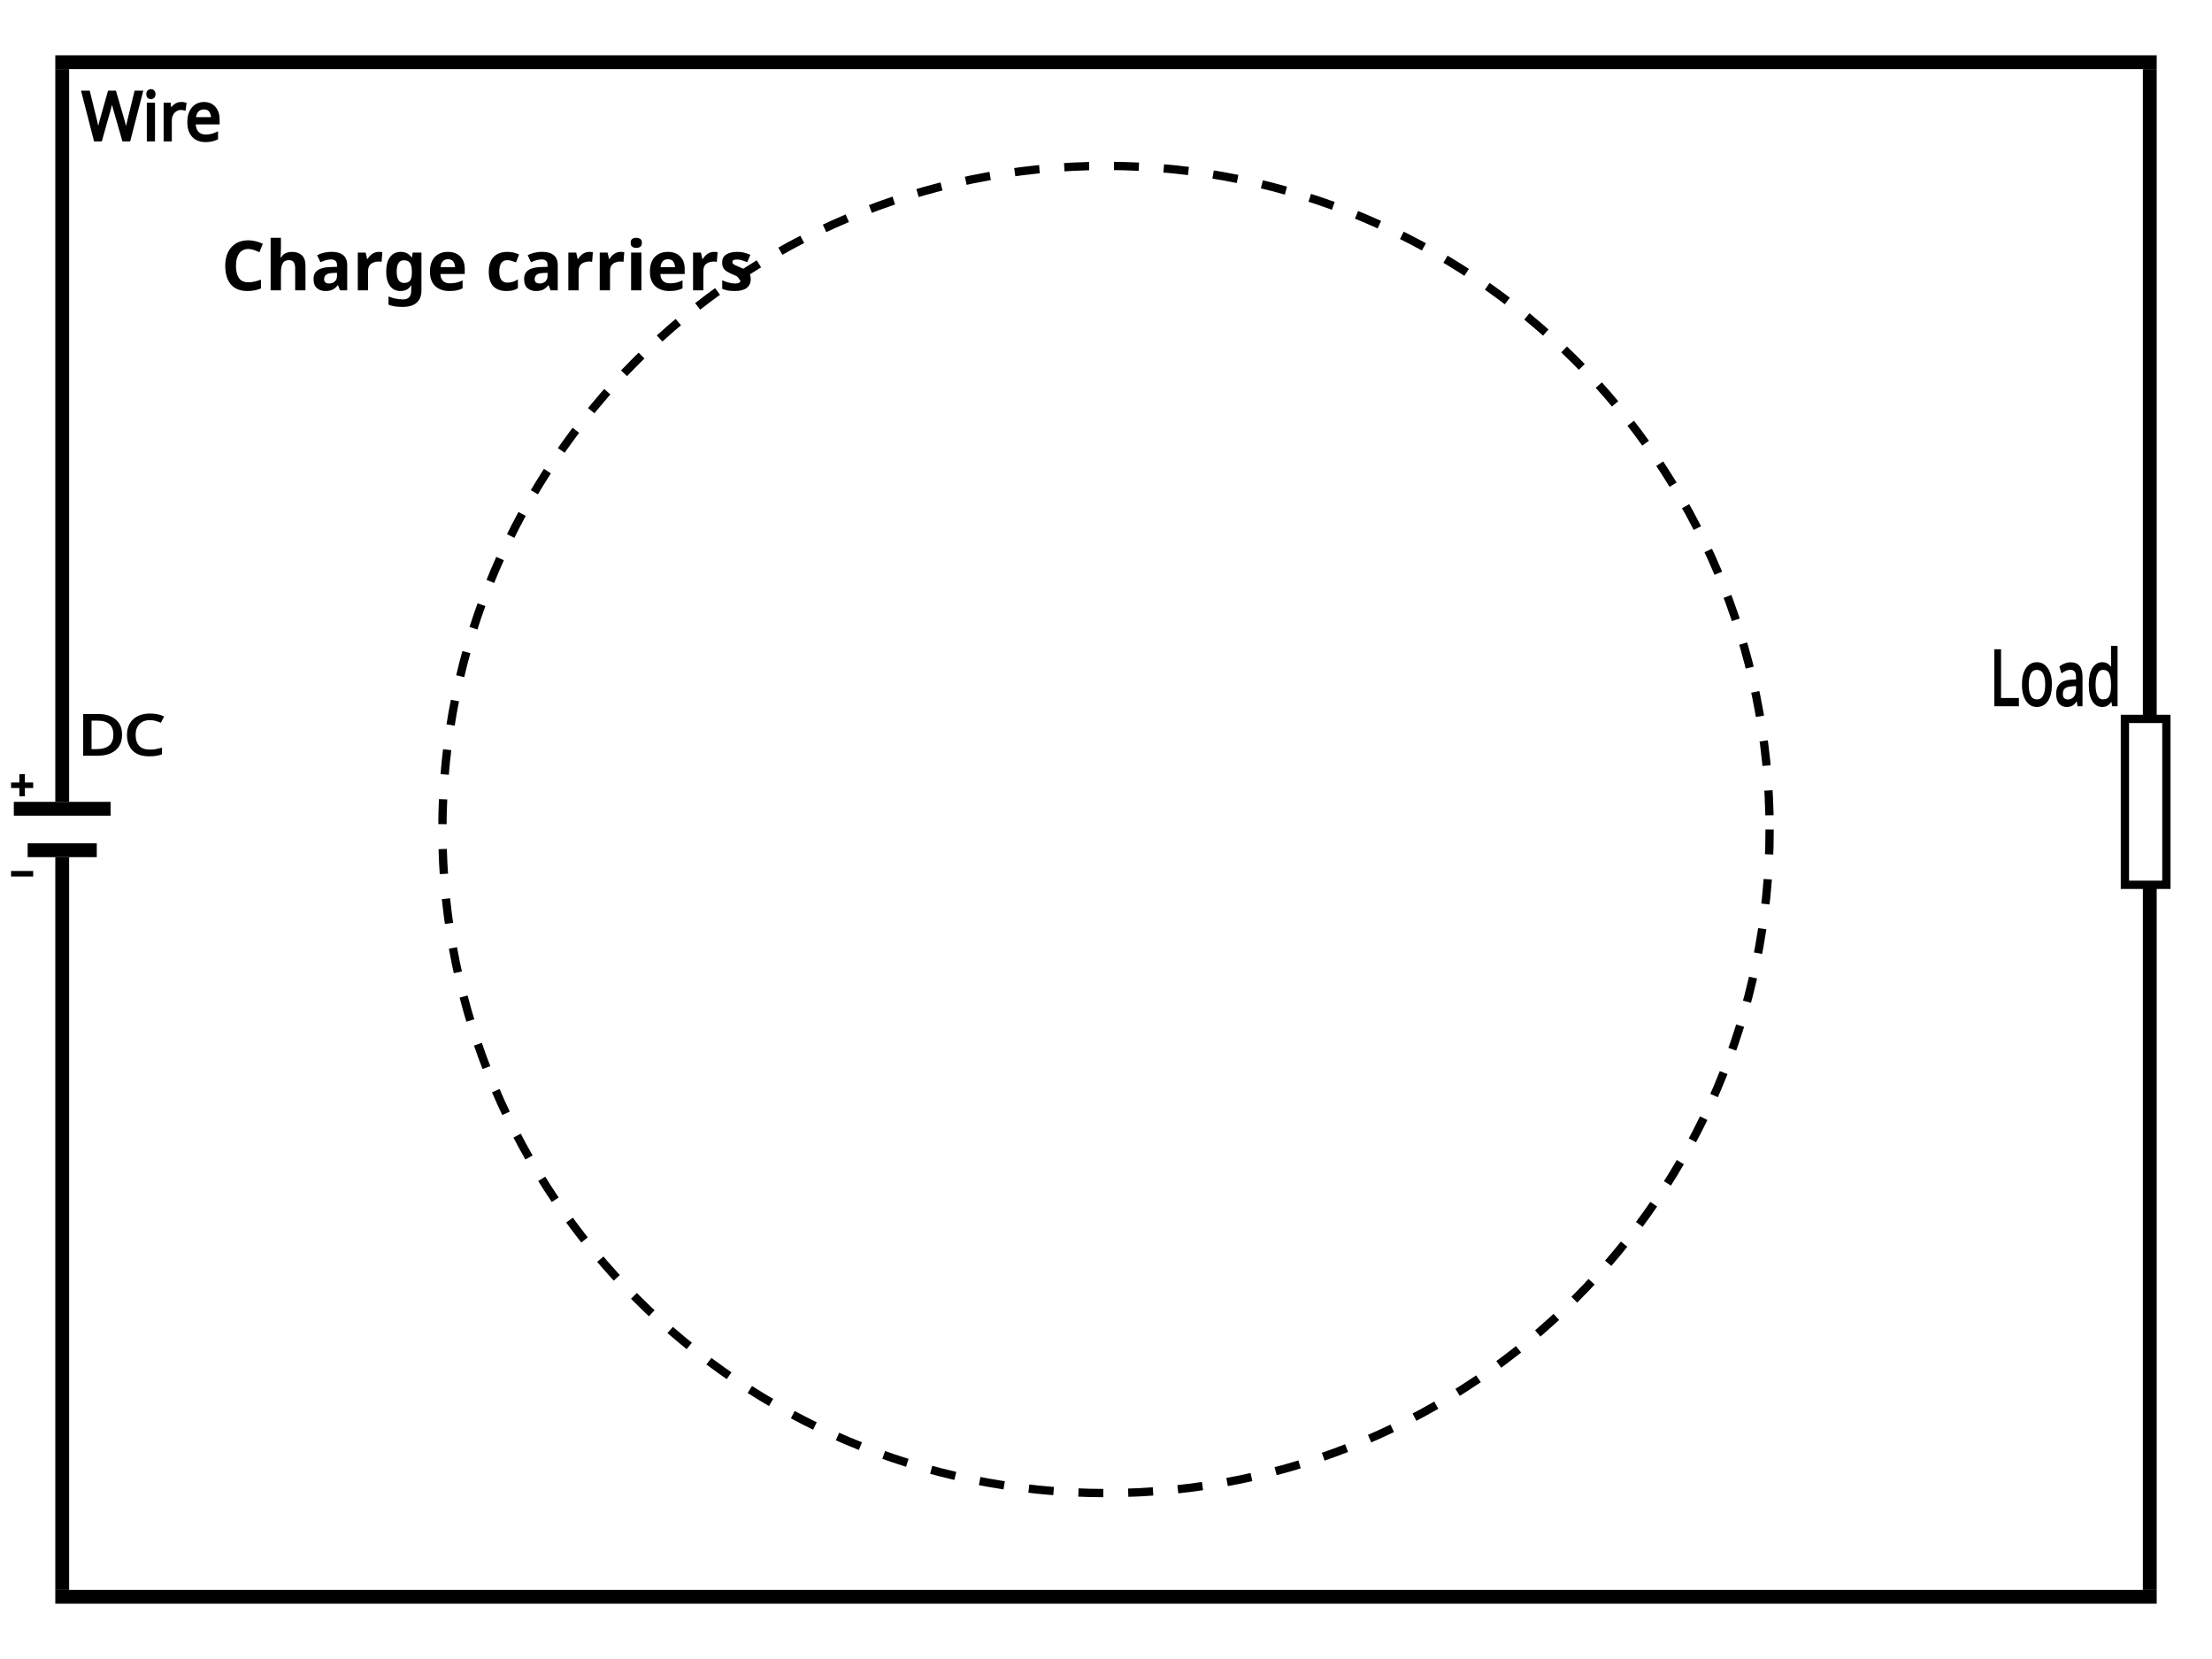
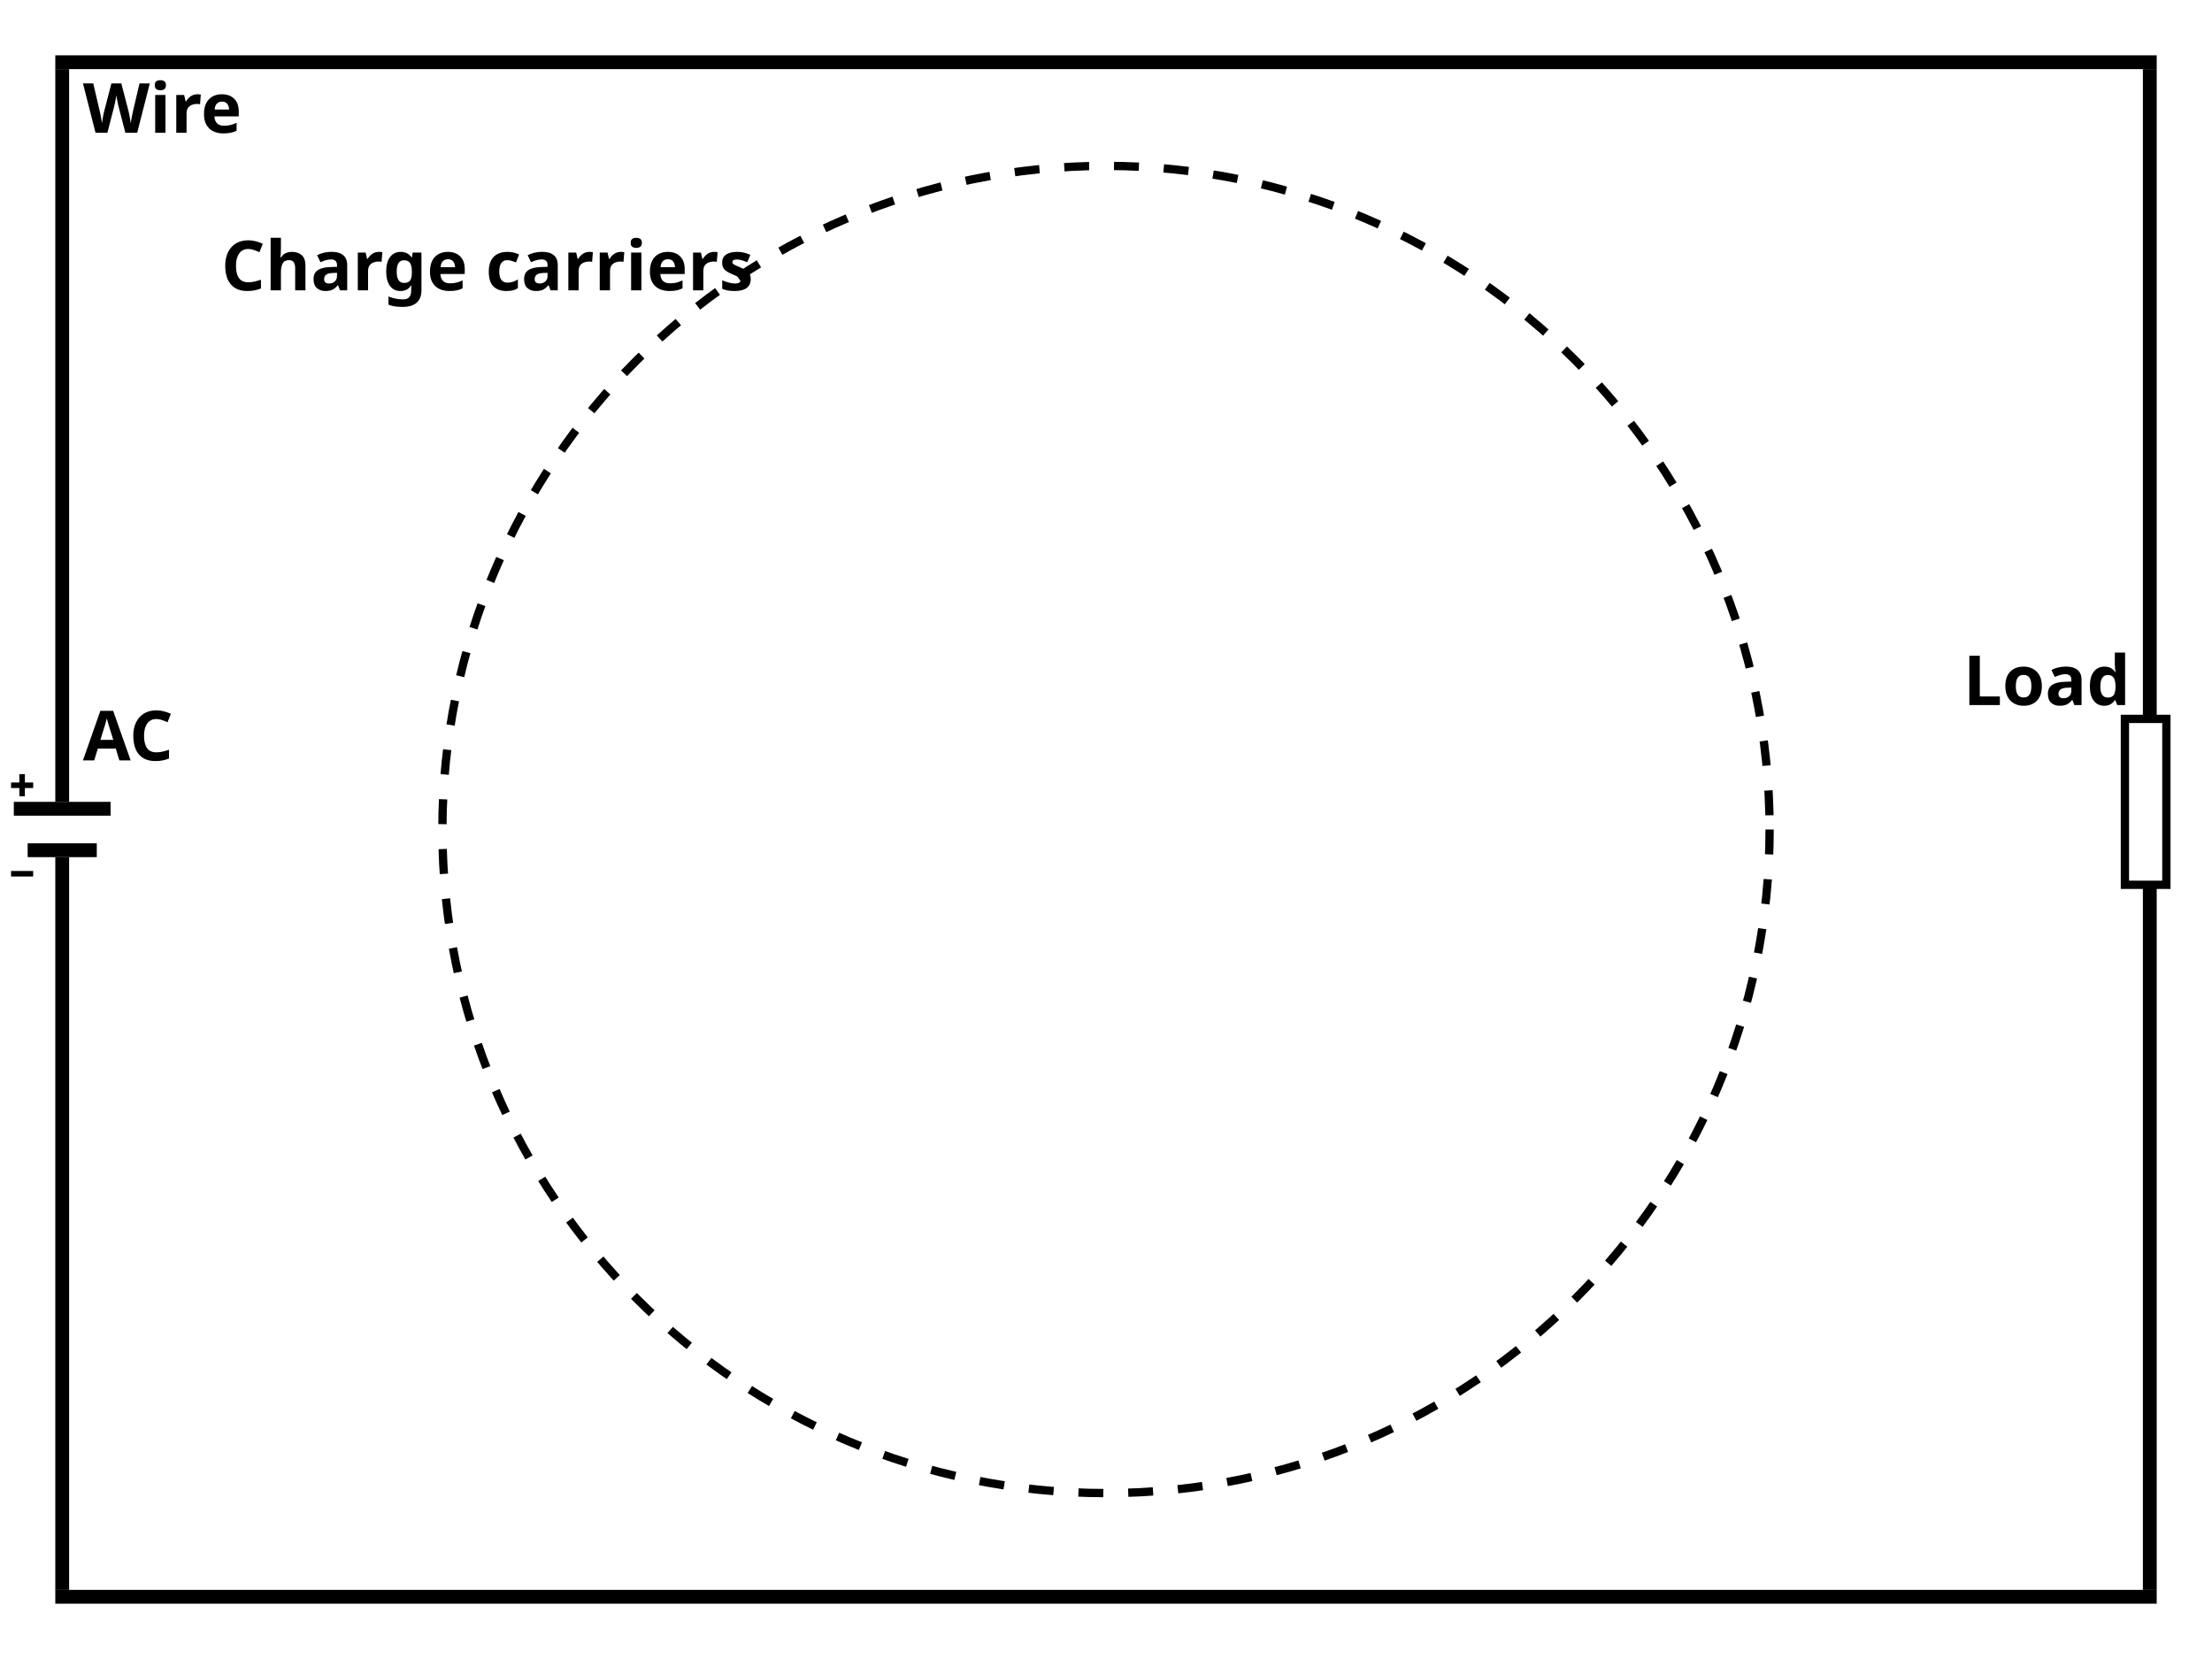
<svg xmlns="http://www.w3.org/2000/svg" version="1.1" viewBox="0 0 800 600" preserveAspectRatio="xMidYMid" fill-rule="evenodd" id="svg1" width="800" height="600">
  <rect x="0" y="0" width="800" height="600" fill="white" id="white_bg">
    </rect>
  <defs id="defs1">
    <rect x="30" y="30" width="30" height="30" id="text_box_wire">
        </rect>
    <rect x="30" y="268" width="30" height="30" id="text_box_dc">
        </rect>
    <rect x="740" y="245" width="30" height="30" id="text_box_load">
        </rect>
    <rect x="160" y="100" width="100" height="50" id="text_box_carriers">
        </rect>
  </defs>
  <g id="page1" transform="matrix(1.43537,0,0,1.368655,-15.83665,-11.89848)">
    <g id="layer2" transform="matrix(0.6966847,0,0,0.7306442,11.03315,8.693558)" style="display:inline">
-       <text x="80" y="105" font-family="Ubuntu" font-size="25" font-weight="bold" fill="#000000">
+       <text id="text_id_carriers" x="80" y="105" font-family="Ubuntu" font-size="25" font-weight="bold" fill="#000000">
        <tspan>Charge carriers</tspan>
      </text>
      <circle id="circle_carriers" cx="400px" cy="300px" r="240px" style="fill:none;stroke:#000000;stroke-opacity:1;stroke-width:3;stroke-dasharray:9, 9;stroke-dashoffset:0">
-         <animateTransform id="circle_carriers_rotate" attributeName="transform" attributeType="XML" type="rotate" values="15 400 300;                             20 400 300;                             27 400 300;                             30 400 300;                             15 400 300;                             8 400 300;                             3 400 300;                             0 400 300;" dur="2s" fill="freeze" repeatCount="indefinite">
+         <animateTransform id="circle_carriers_rotate" attributeName="transform" attributeType="XML" type="rotate" values="10 400 300;                             20 400 300;                             30 400 300;                             20 400 300;                             10 400 300;                             0 400 300;                             -10 400 300;                             -20 400 300;                             -30 400 300;                             -20 400 300;                             -10 400 300;                             0 400 300" dur="2.75s" fill="freeze" repeatCount="indefinite">
                </animateTransform>
      </circle>
    </g>
    <g id="layer1" transform="matrix(0.6966847,0,0,0.7306442,11.03315,8.693558)" style="display:inline">
      <path style="fill:none;fill-opacity:1;stroke:#000000;stroke-width:5;stroke-miterlimit:4;stroke-dasharray:none;stroke-dashoffset:0;stroke-opacity:1" d="M 20.0,22.5 H 780.0" id="wire_horiz_top">
            </path>
      <path style="fill:none;fill-opacity:1;stroke:#000000;stroke-width:5;stroke-miterlimit:4;stroke-dasharray:none;stroke-dashoffset:0;stroke-opacity:1" d="M 20.0,577.5 H 780.0" id="wire_horiz_bottom">
            </path>
      <path style="fill:#000080;fill-opacity:1;stroke:#000000;stroke-width:5;stroke-dasharray:none;stroke-dashoffset:0;stroke-opacity:1" d="M 22.5,25.0 V 290.0" id="wire_vert_left_top">
            </path>
      <path style="fill:none;fill-opacity:1;stroke:#000000;stroke-width:5;stroke-dasharray:none;stroke-dashoffset:0;stroke-opacity:1" d="M 22.5,310.0 V 575.0" id="wire_vert_left_bottom">
            </path>
      <path style="fill:none;fill-opacity:1;stroke:#000000;stroke-width:5;stroke-miterlimit:4;stroke-dasharray:none;stroke-dashoffset:0;stroke-opacity:1" d="M 777.5,25.0 V 260.0" id="wire_vert_right_top">
            </path>
      <path style="display:inline;fill:none;fill-opacity:1;stroke:#000000;stroke-width:5;stroke-miterlimit:4;stroke-dasharray:none;stroke-dashoffset:0;stroke-opacity:1" d="M 777.5,320.0 v 255.0" id="wire_vert_right_bottom">
            </path>
      <path style="fill:none;fill-opacity:1;stroke:#000000;stroke-width:5;stroke-dasharray:none;stroke-dashoffset:0;stroke-opacity:1" d="M 5.0,292.5 H 40.0" id="cathode">
            </path>
      <path style="fill:none;fill-opacity:1;stroke:#000000;stroke-width:5;stroke-dasharray:none;stroke-dashoffset:0;stroke-opacity:1" d="M 10.0,307.5 H 35.0" id="anode">
            </path>
      <path style="fill:#000080;fill-opacity:1;stroke:#000000;stroke-width:2;stroke-dasharray:none;stroke-dashoffset:0;stroke-opacity:1" d="M 4.0,284.0 H 12.0" id="plus_horiz">
            </path>
      <path style="fill:#000080;fill-opacity:1;stroke:#000000;stroke-width:2;stroke-dasharray:none;stroke-dashoffset:0;stroke-opacity:1" d="M 8.0,280.0 V 288.0" id="plus_vert">
            </path>
      <path style="fill:#000080;fill-opacity:1;stroke:#000000;stroke-width:2;stroke-dasharray:none;stroke-dashoffset:0;stroke-opacity:1" d="M 4.0,316.0 H 12.0" id="minus">
            </path>
      <rect style="fill:none;stroke:#000000;stroke-width:3;stroke-dasharray:none;stroke-opacity:1" x="768.5" y="260.0" width="15" height="60" id="load">
            </rect>
-       <text xml:space="preserve" id="text_id_wire" style="font-style:normal;font-variant:normal;font-weight:normal;font-stretch:normal;font-size:12.107px;font-family:Ubuntu;-inkscape-font-specification:'Ubuntu, Normal';font-variant-ligatures:normal;font-variant-caps:normal;font-variant-numeric:normal;font-variant-east-asian:normal;white-space:pre;shape-inside:url(#text_box_wire);display:inline;fill:#000000;fill-opacity:1;stroke:#000000;stroke-width:0.456;stroke-miterlimit:4;stroke-dasharray:none;stroke-dashoffset:0;stroke-opacity:1" transform="matrix(1.947282,0,0,2.01806,-28.80681,-33.2228)">
-         <tspan x="30" y="41.579" id="tspan4311">Wire</tspan>
+       <text id="text_id_wire" x="30" y="48" font-family="Ubuntu" font-size="25" font-weight="bold" fill="#000000">
+         <tspan>Wire</tspan>
      </text>
-       <text xml:space="preserve" id="text_id_dc" style="font-style:normal;font-variant:normal;font-weight:normal;font-stretch:normal;font-size:9.024px;font-family:Ubuntu;-inkscape-font-specification:'Ubuntu, Normal';font-variant-ligatures:normal;font-variant-caps:normal;font-variant-numeric:normal;font-variant-east-asian:normal;white-space:pre;shape-inside:url(#text_box_dc);display:inline;fill:#000000;fill-opacity:1;stroke:#000000;stroke-width:0.383;stroke-miterlimit:4;stroke-dasharray:none;stroke-dashoffset:0;stroke-opacity:1" transform="matrix(2.529519,0,0,2.209386,-47.52696,-338.2811)">
-         <tspan x="30" y="276.631" id="tspan4313">DC</tspan>
+       <text id="text_id_ac" x="30" y="275" font-family="Ubuntu" font-size="25" font-weight="bold" fill="#000000">
+         <tspan>AC</tspan>
      </text>
-       <text xml:space="preserve" id="text_id_load" style="font-style:normal;font-variant:normal;font-weight:normal;font-stretch:normal;font-size:11.438px;font-family:Ubuntu;-inkscape-font-specification:'Ubuntu, Normal';font-variant-ligatures:normal;font-variant-caps:normal;font-variant-numeric:normal;font-variant-east-asian:normal;white-space:pre;shape-inside:url(#text_box_load);display:inline;fill:#000000;fill-opacity:1;stroke:#000000;stroke-width:0.304;stroke-miterlimit:4;stroke-dasharray:none;stroke-dashoffset:0;stroke-opacity:1" transform="matrix(1.812283,0,0,2.429441,-621.539,-366.7373)">
-         <tspan x="740" y="255.939" id="tspan4315">Load</tspan>
+       <text id="text_id_load" x="710" y="255" font-family="Ubuntu" font-size="25" font-weight="bold" fill="#000000">
+         <tspan>Load</tspan>
      </text>
    </g>
  </g>
</svg>
